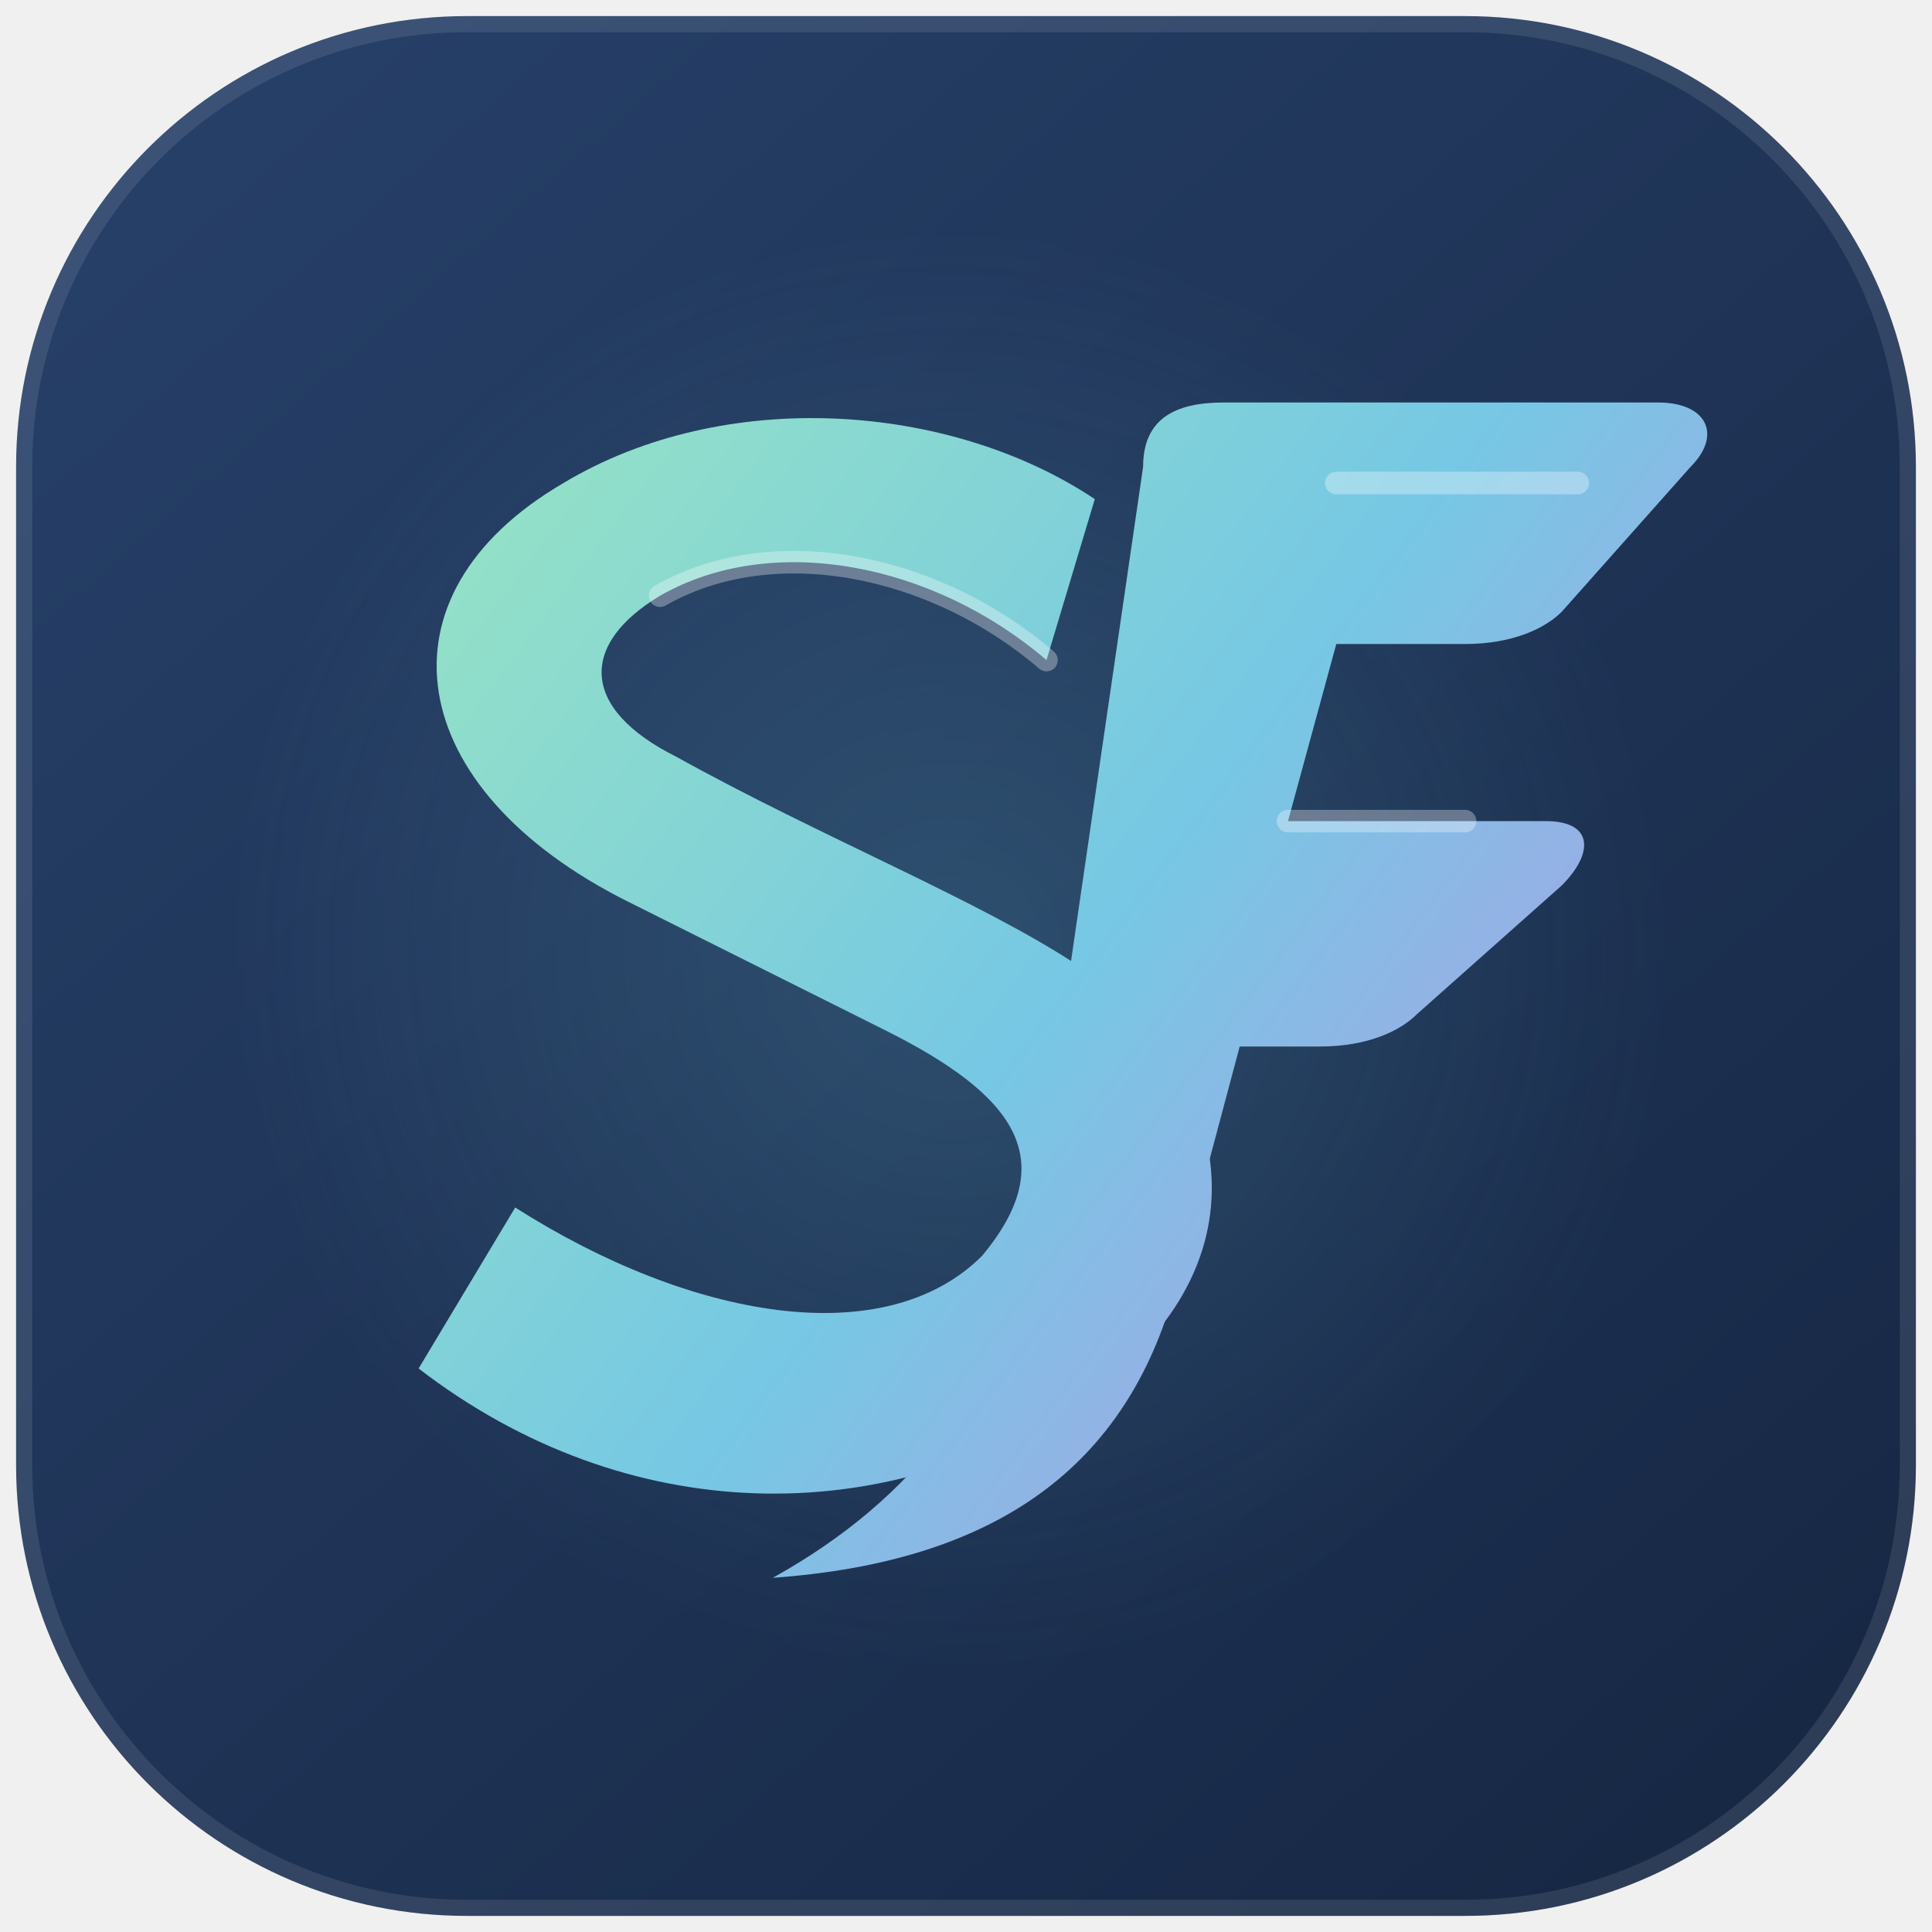
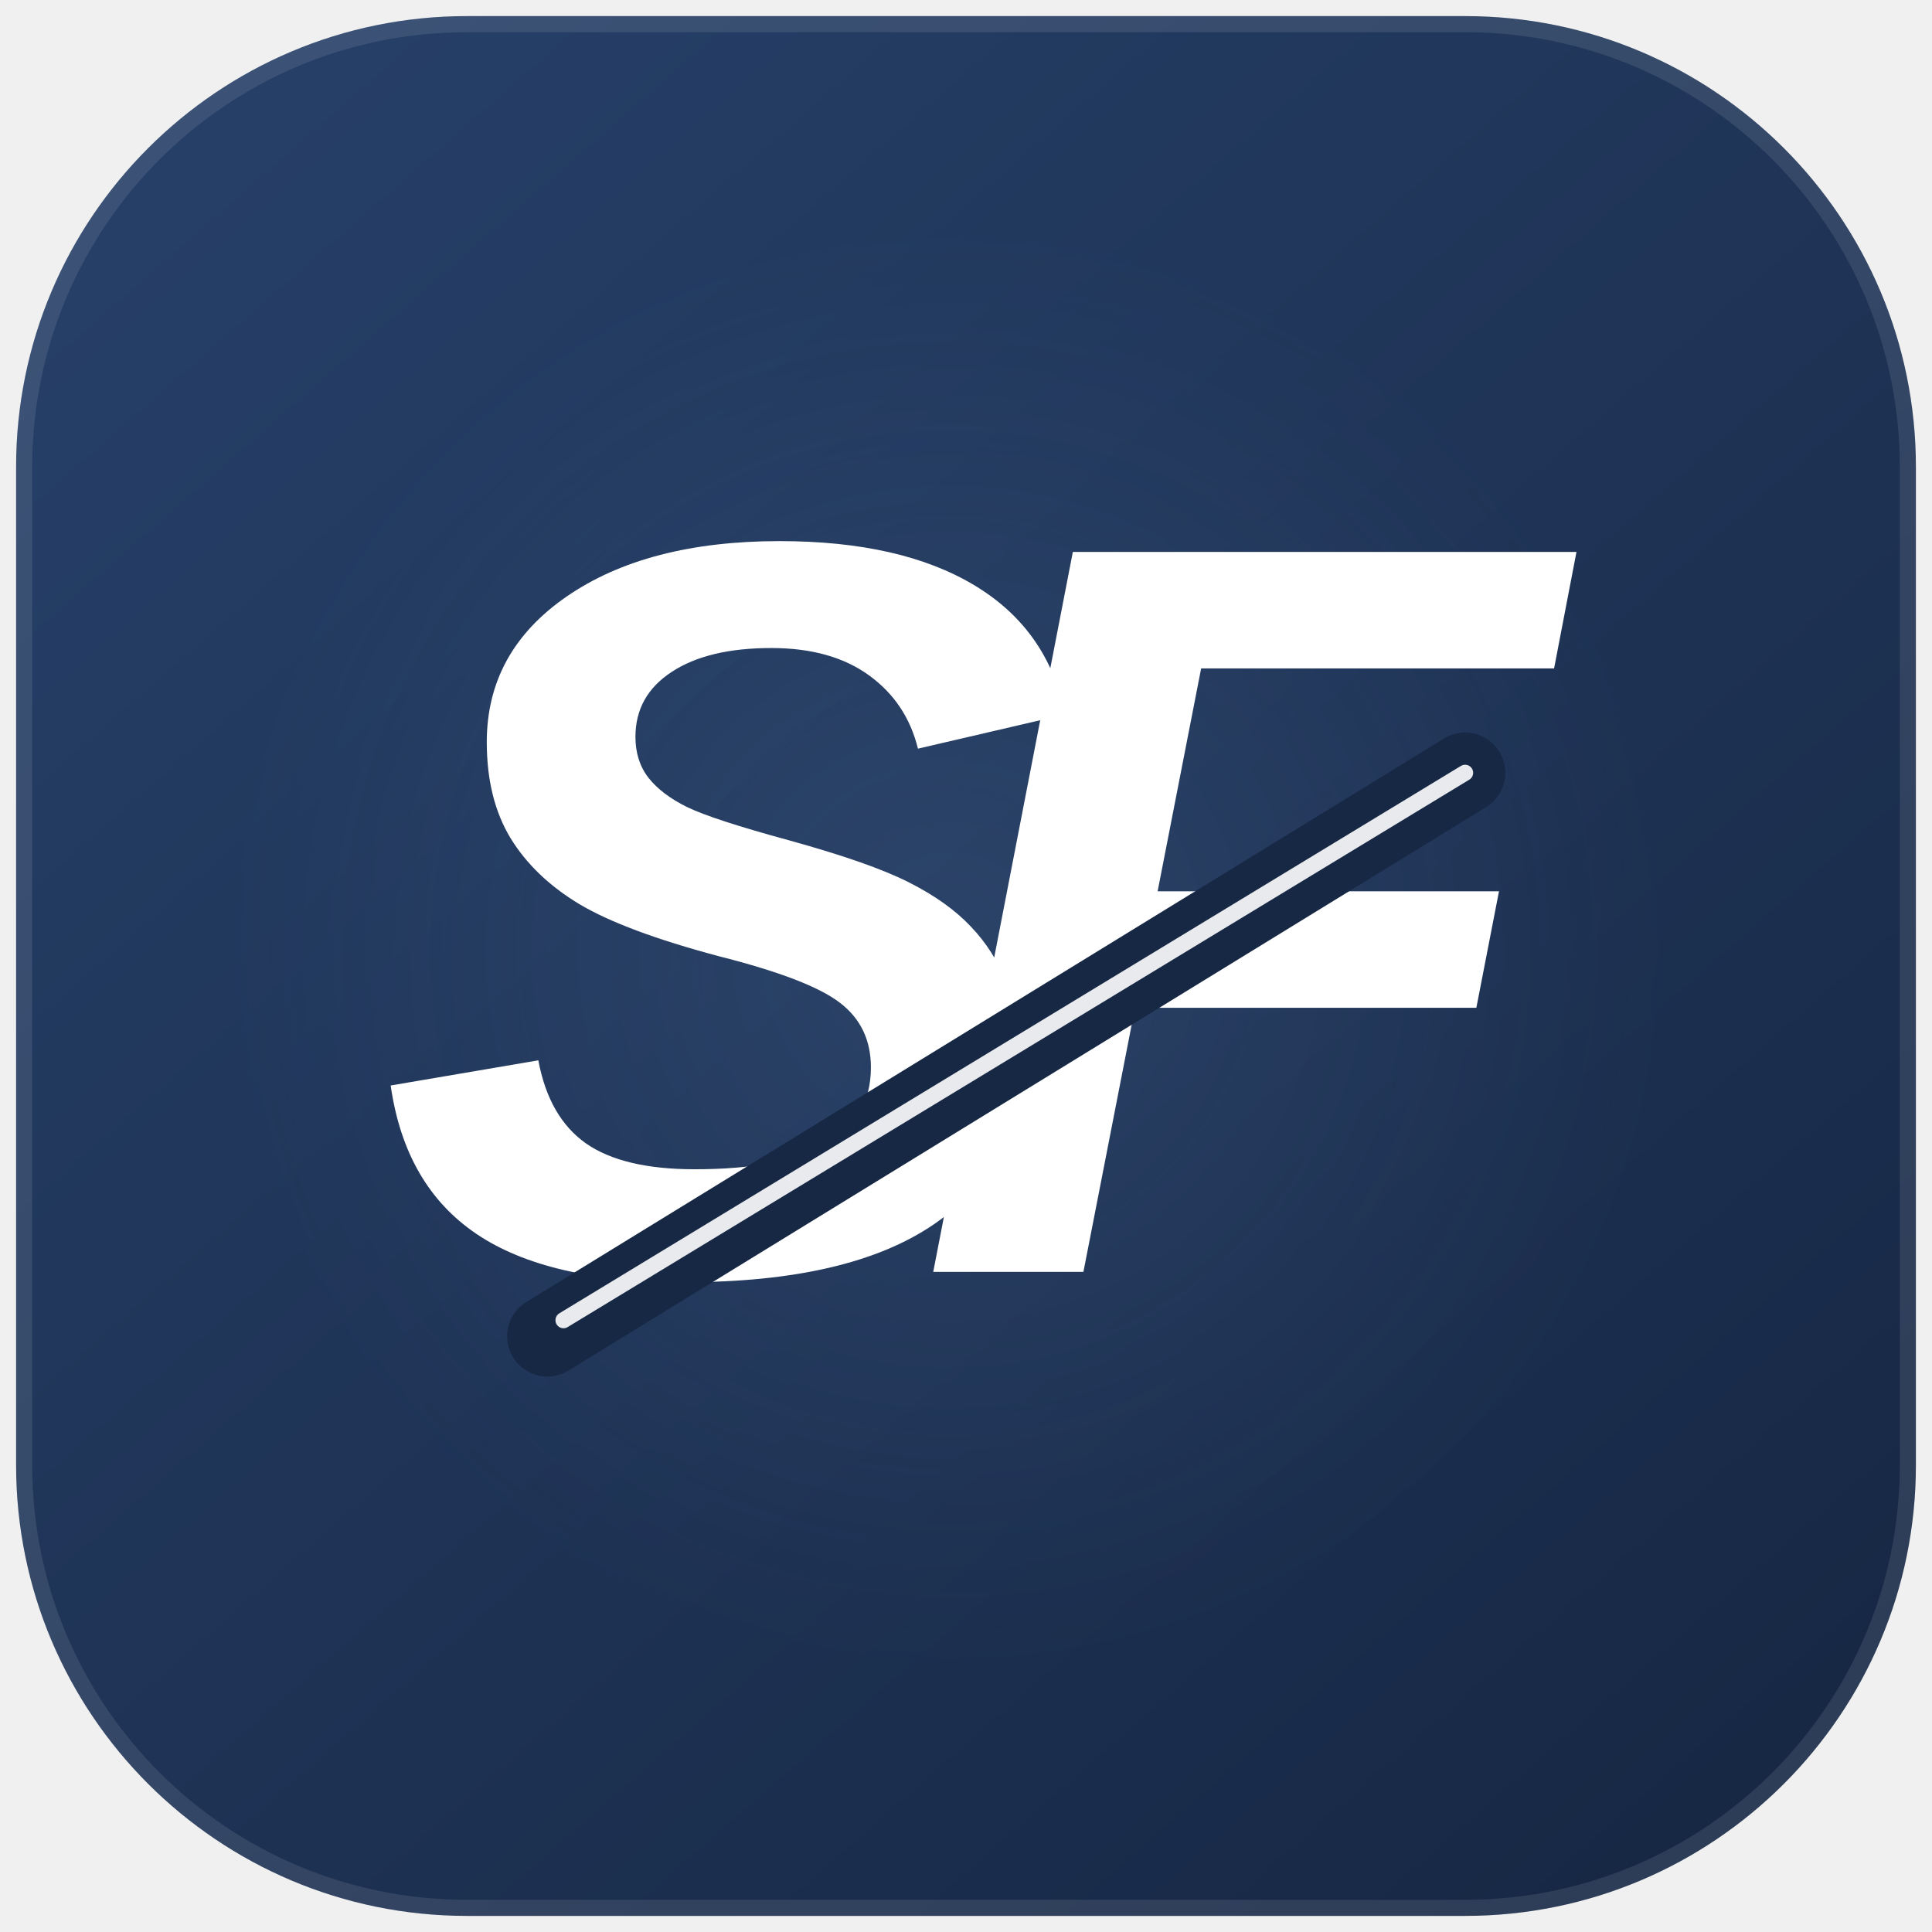
<svg xmlns="http://www.w3.org/2000/svg" viewBox="0 0 120 120" fill="none">
  <defs>
    <linearGradient id="bg" x1="15" y1="8" x2="106" y2="112" gradientUnits="userSpaceOnUse">
      <stop stop-color="#263F67" />
      <stop offset="1" stop-color="#172845" />
    </linearGradient>
-     <linearGradient id="mark" x1="30" y1="34" x2="99" y2="86" gradientUnits="userSpaceOnUse">
-       <stop stop-color="#92E0C8" />
-       <stop offset=".52" stop-color="#76C8E4" />
-       <stop offset="1" stop-color="#B29BE6" />
-     </linearGradient>
    <radialGradient id="glow" cx="0" cy="0" r="1" gradientTransform="matrix(45 0 0 45 59 59)" gradientUnits="userSpaceOnUse">
-       <stop stop-color="#74CFE0" stop-opacity=".18" />
-       <stop offset="1" stop-color="#74CFE0" stop-opacity="0" />
+       <stop stop-color="#6F94C8" stop-opacity=".16" />
+       <stop offset="1" stop-color="#6F94C8" stop-opacity="0" />
    </radialGradient>
  </defs>
  <rect x="1" y="1" width="118" height="118" rx="28" fill="url(#bg)" />
  <rect x="1.5" y="1.5" width="117" height="117" rx="27.5" stroke="#FFFFFF" stroke-opacity=".1" />
  <circle cx="59" cy="59" r="45" fill="url(#glow)" />
-   <path d="M68 31C59 25 45 24 35 30C23 37 25 49 39 56L55 64C63 68 66 72 61 78C55 84 43 82 32 75L26 85C39 95 55 95 67 87C79 79 77 67 67 60C61 56 51 52 42 47C36 44 36 40 41 37C48 33 58 35 65 41L68 31Z" fill="url(#mark)" />
-   <path d="M71 29C71 26 73 25 76 25H103C106 25 107 27 105 29L97 38C96 39 94 40 91 40H83L80 51H96C99 51 99 53 97 55L88 63C87 64 85 65 82 65H77L73 80C70 91 62 97 48 98C57 93 62 86 64 77L71 29Z" fill="url(#mark)" />
-   <path d="M41 37C48 33 58 35 65 41M83 30H98M80 51H91" stroke="#FFFFFF" stroke-opacity=".32" stroke-width="1.4" stroke-linecap="round" />
+   <text x="60" y="79" text-anchor="middle" font-family="Arial Black, Arial, Helvetica, sans-serif" font-size="65" font-weight="900" font-style="italic" letter-spacing="-10" fill="#FFFFFF">SF</text>
+   <path d="M34 83L91 48" stroke="#172845" stroke-width="5" stroke-linecap="round" />
+   <path d="M35 82L91 48" stroke="#FFFFFF" stroke-opacity=".9" stroke-width="1" stroke-linecap="round" />
</svg>
